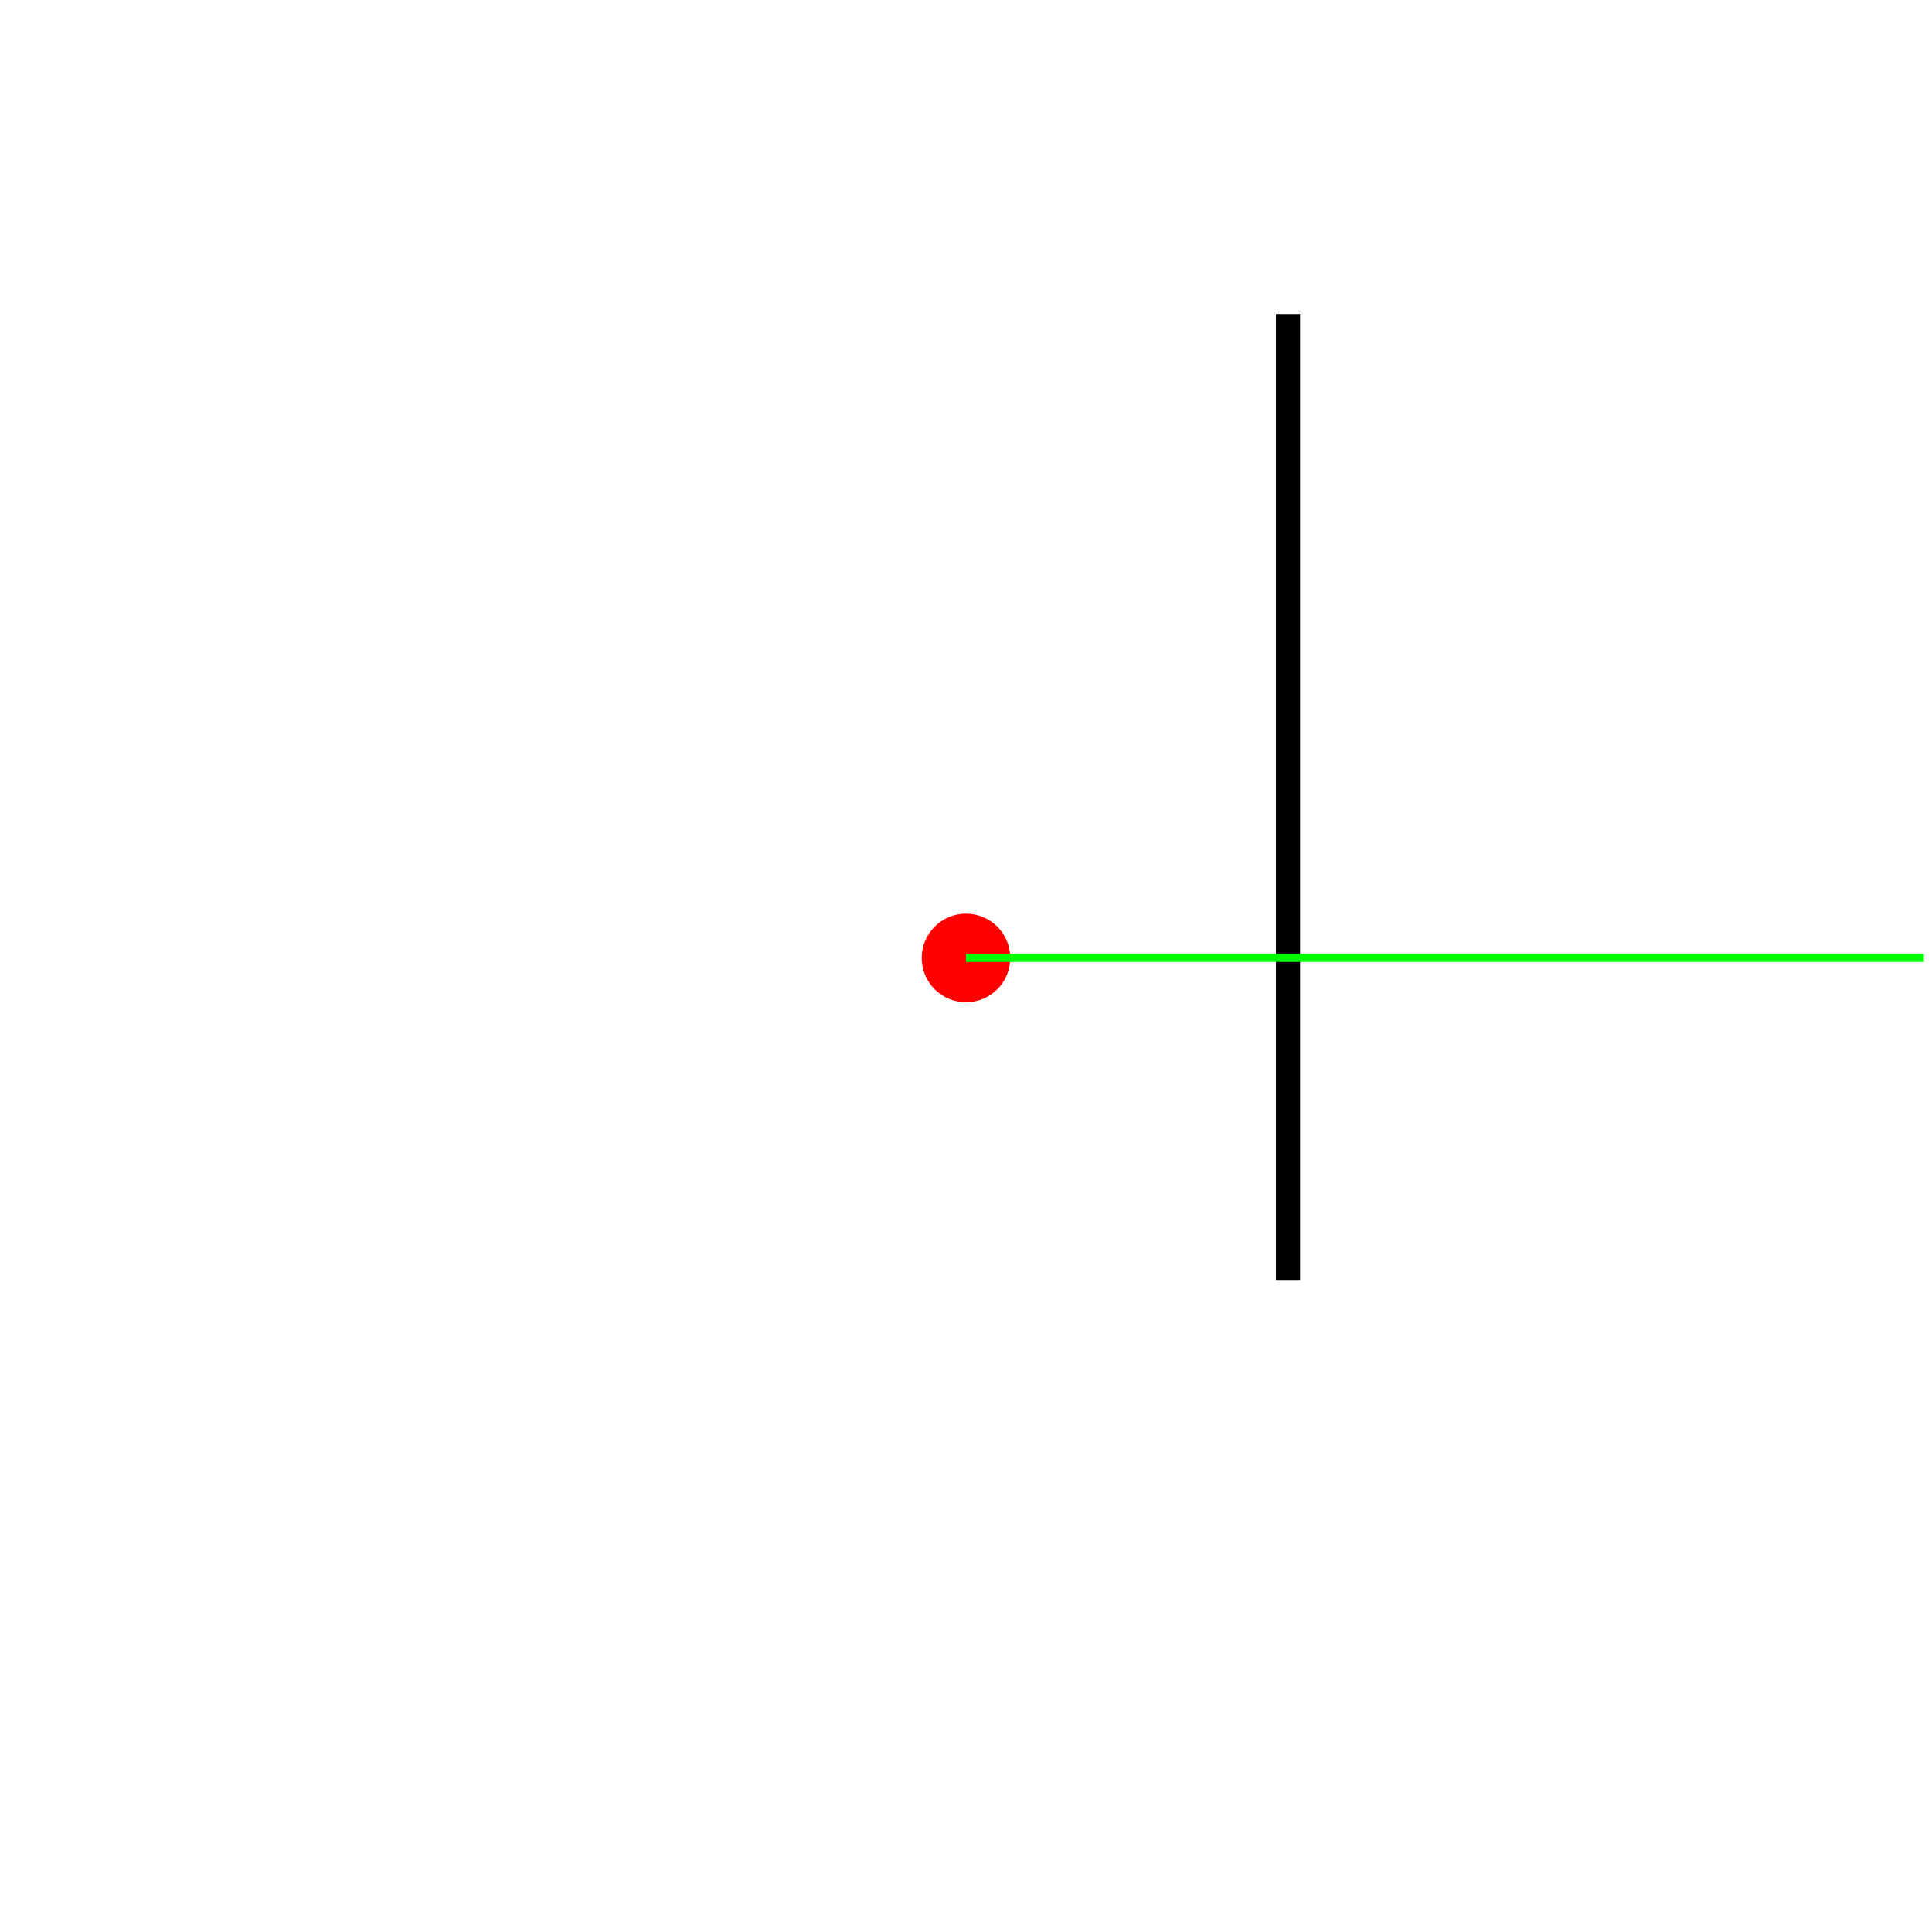
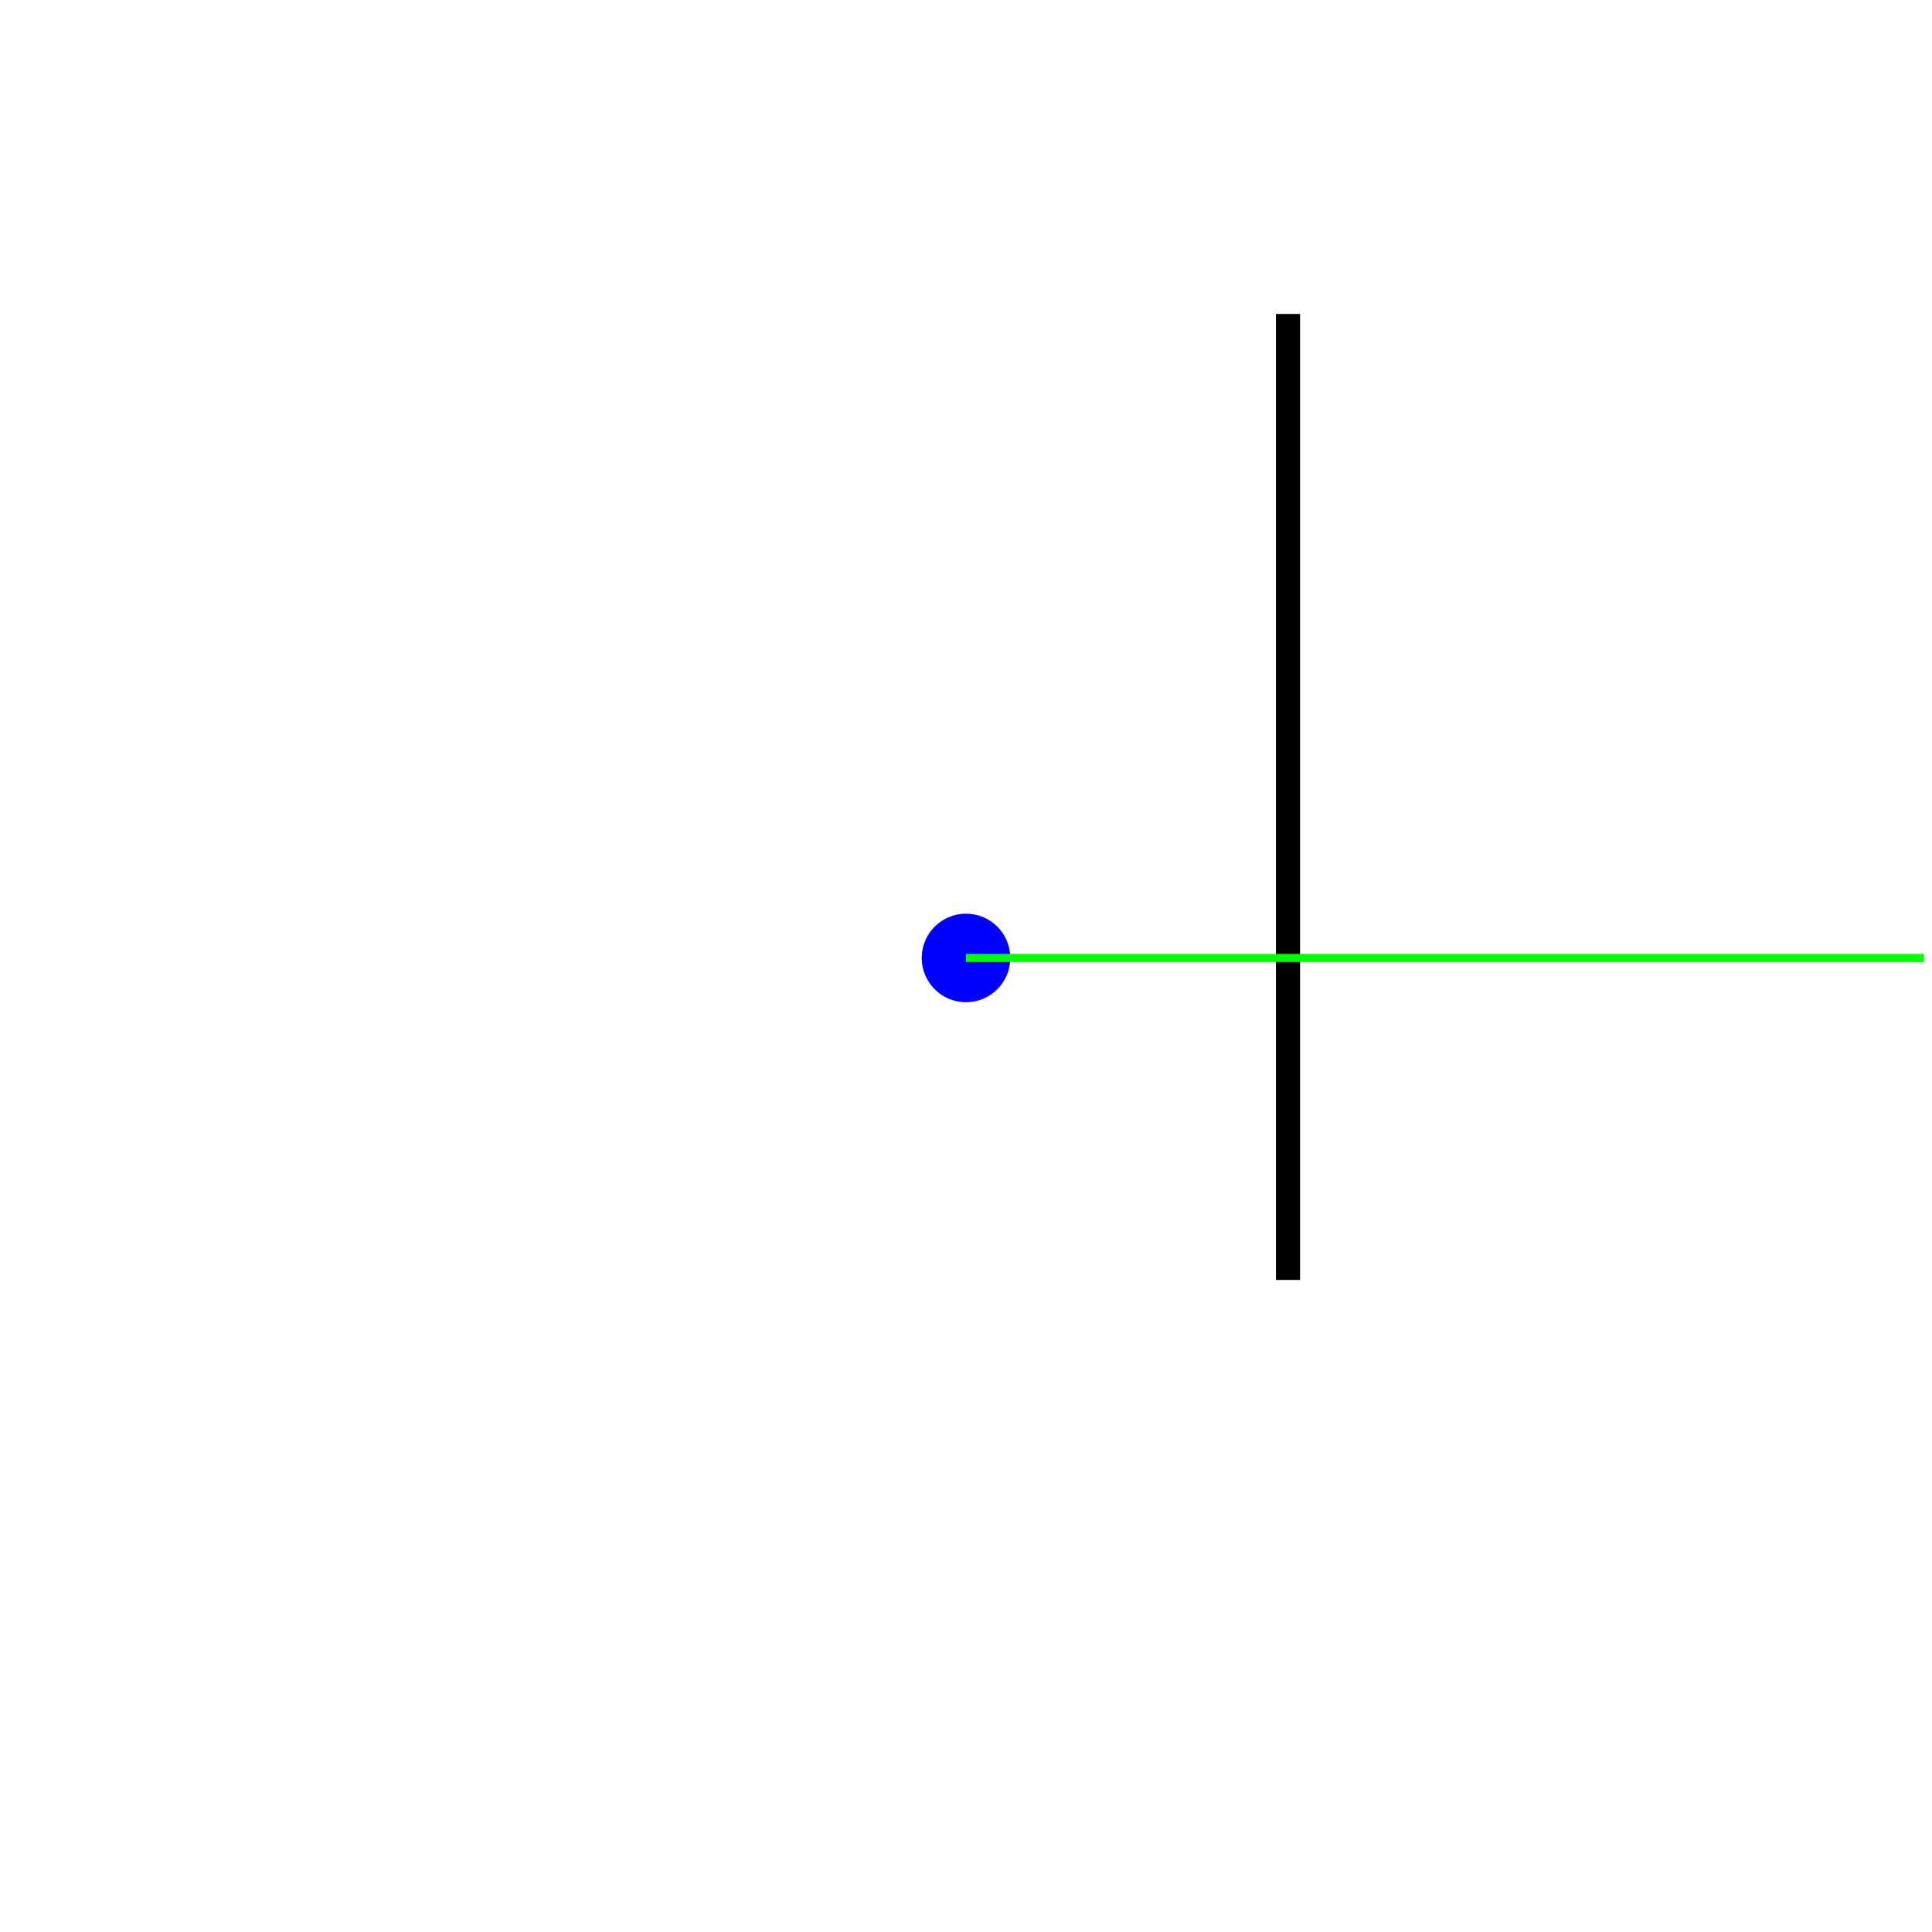
<svg xmlns="http://www.w3.org/2000/svg" version="1.1" width="240" height="240">
  <rect x="0" y="0" width="240" height="240" stroke="#ffffff" fill="#ffffff" />
  <polygon points=" 160,39 160,159 " stroke-width="3" stroke="#000000" fill="none" />
-   <circle cx="120" cy="119" r="5" stroke="#ff0000" fill="#ff0000" />
+   <circle cx="120" cy="119" r="5" stroke="#0000ff" fill="#0000ff" />
  <line x1="120" y1="119" x2="239" y2="119" stroke-width="1" stroke="#00ff00" fill="none" />
</svg>
